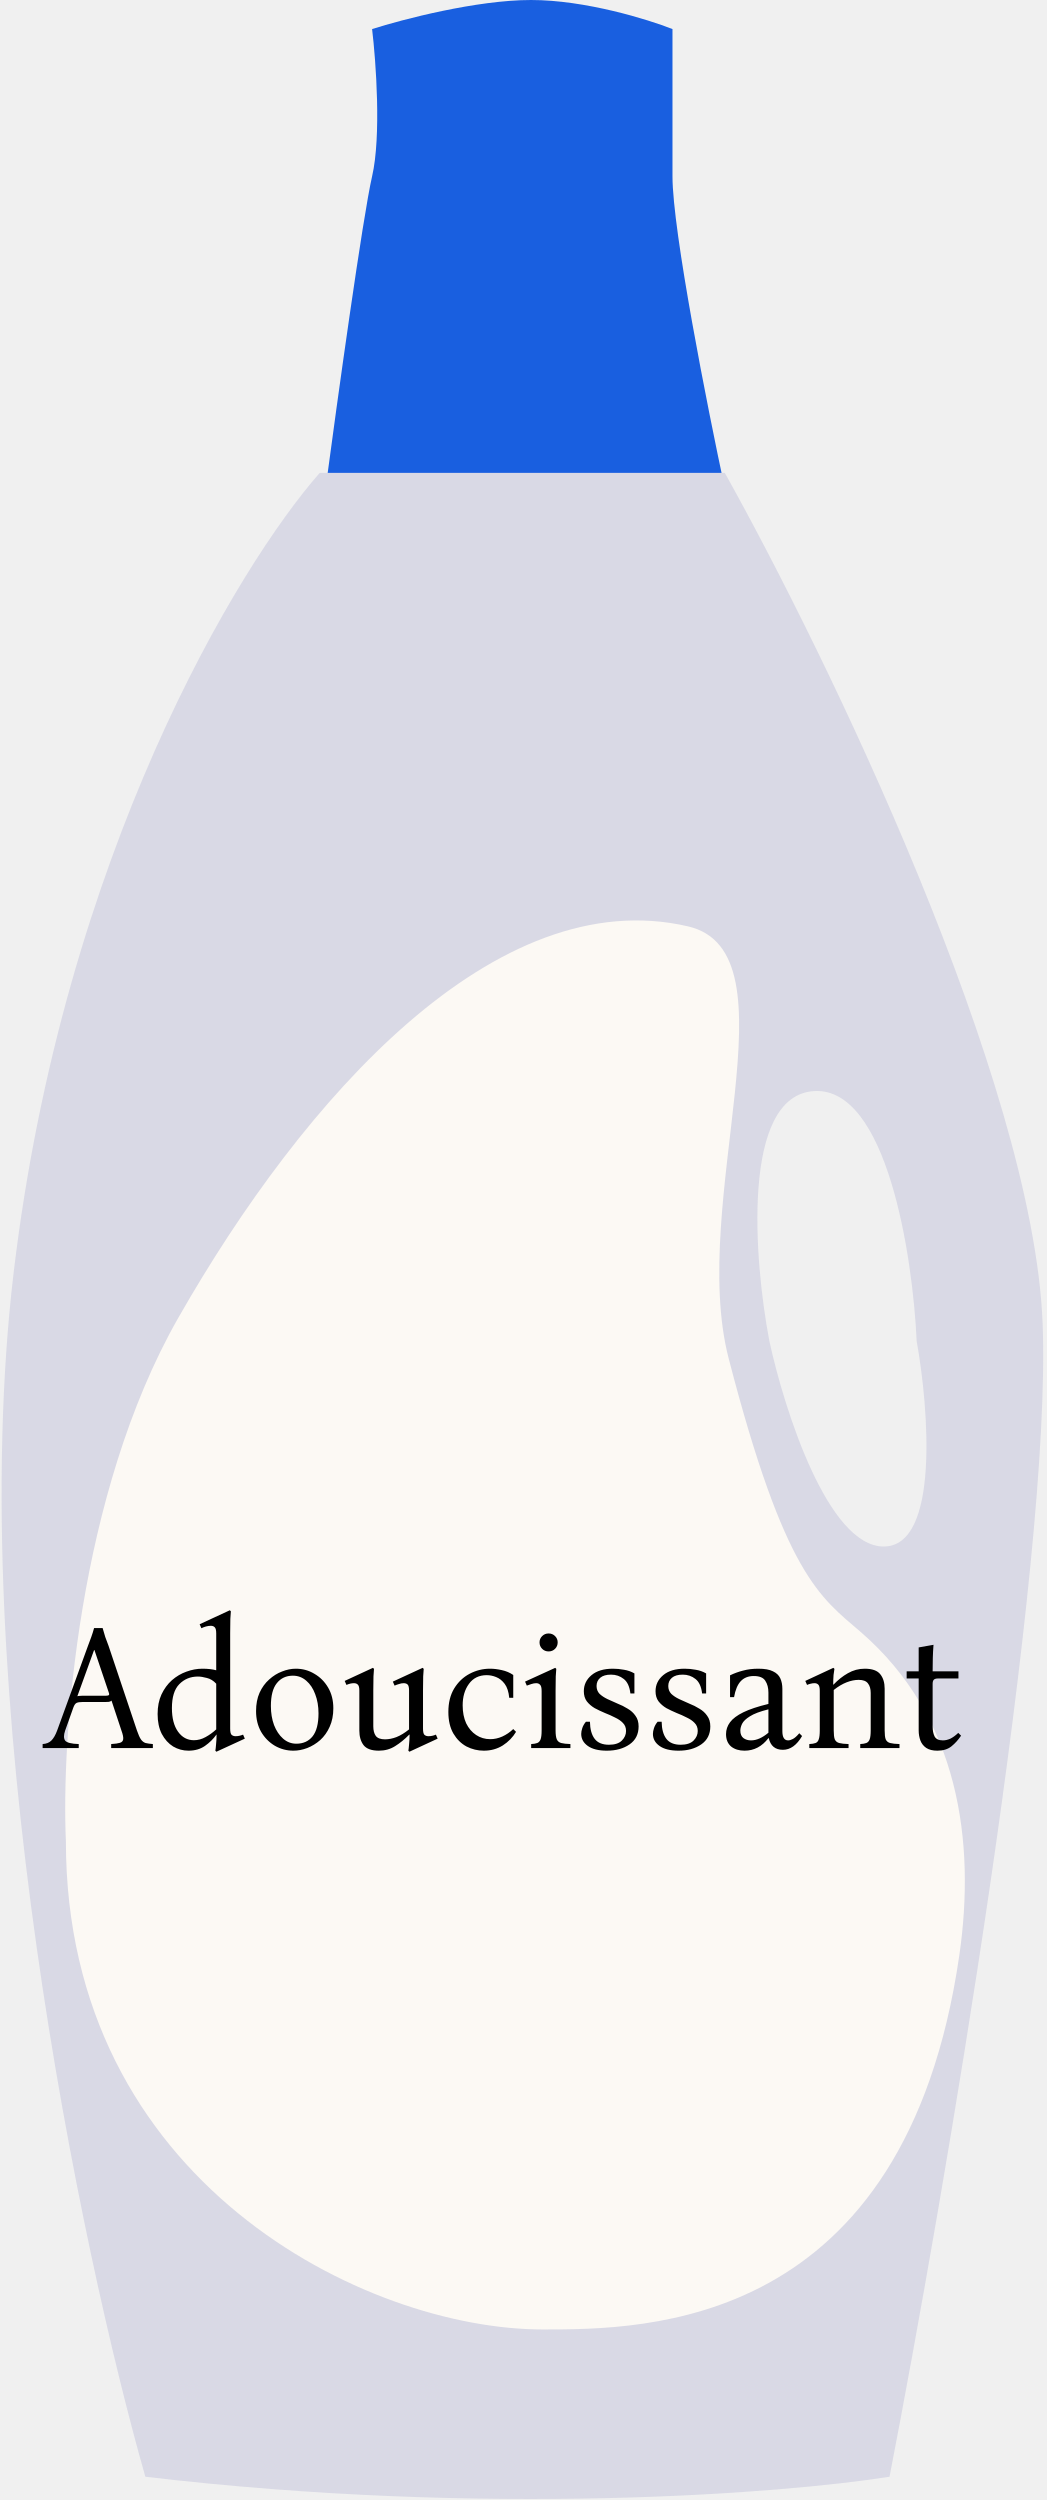
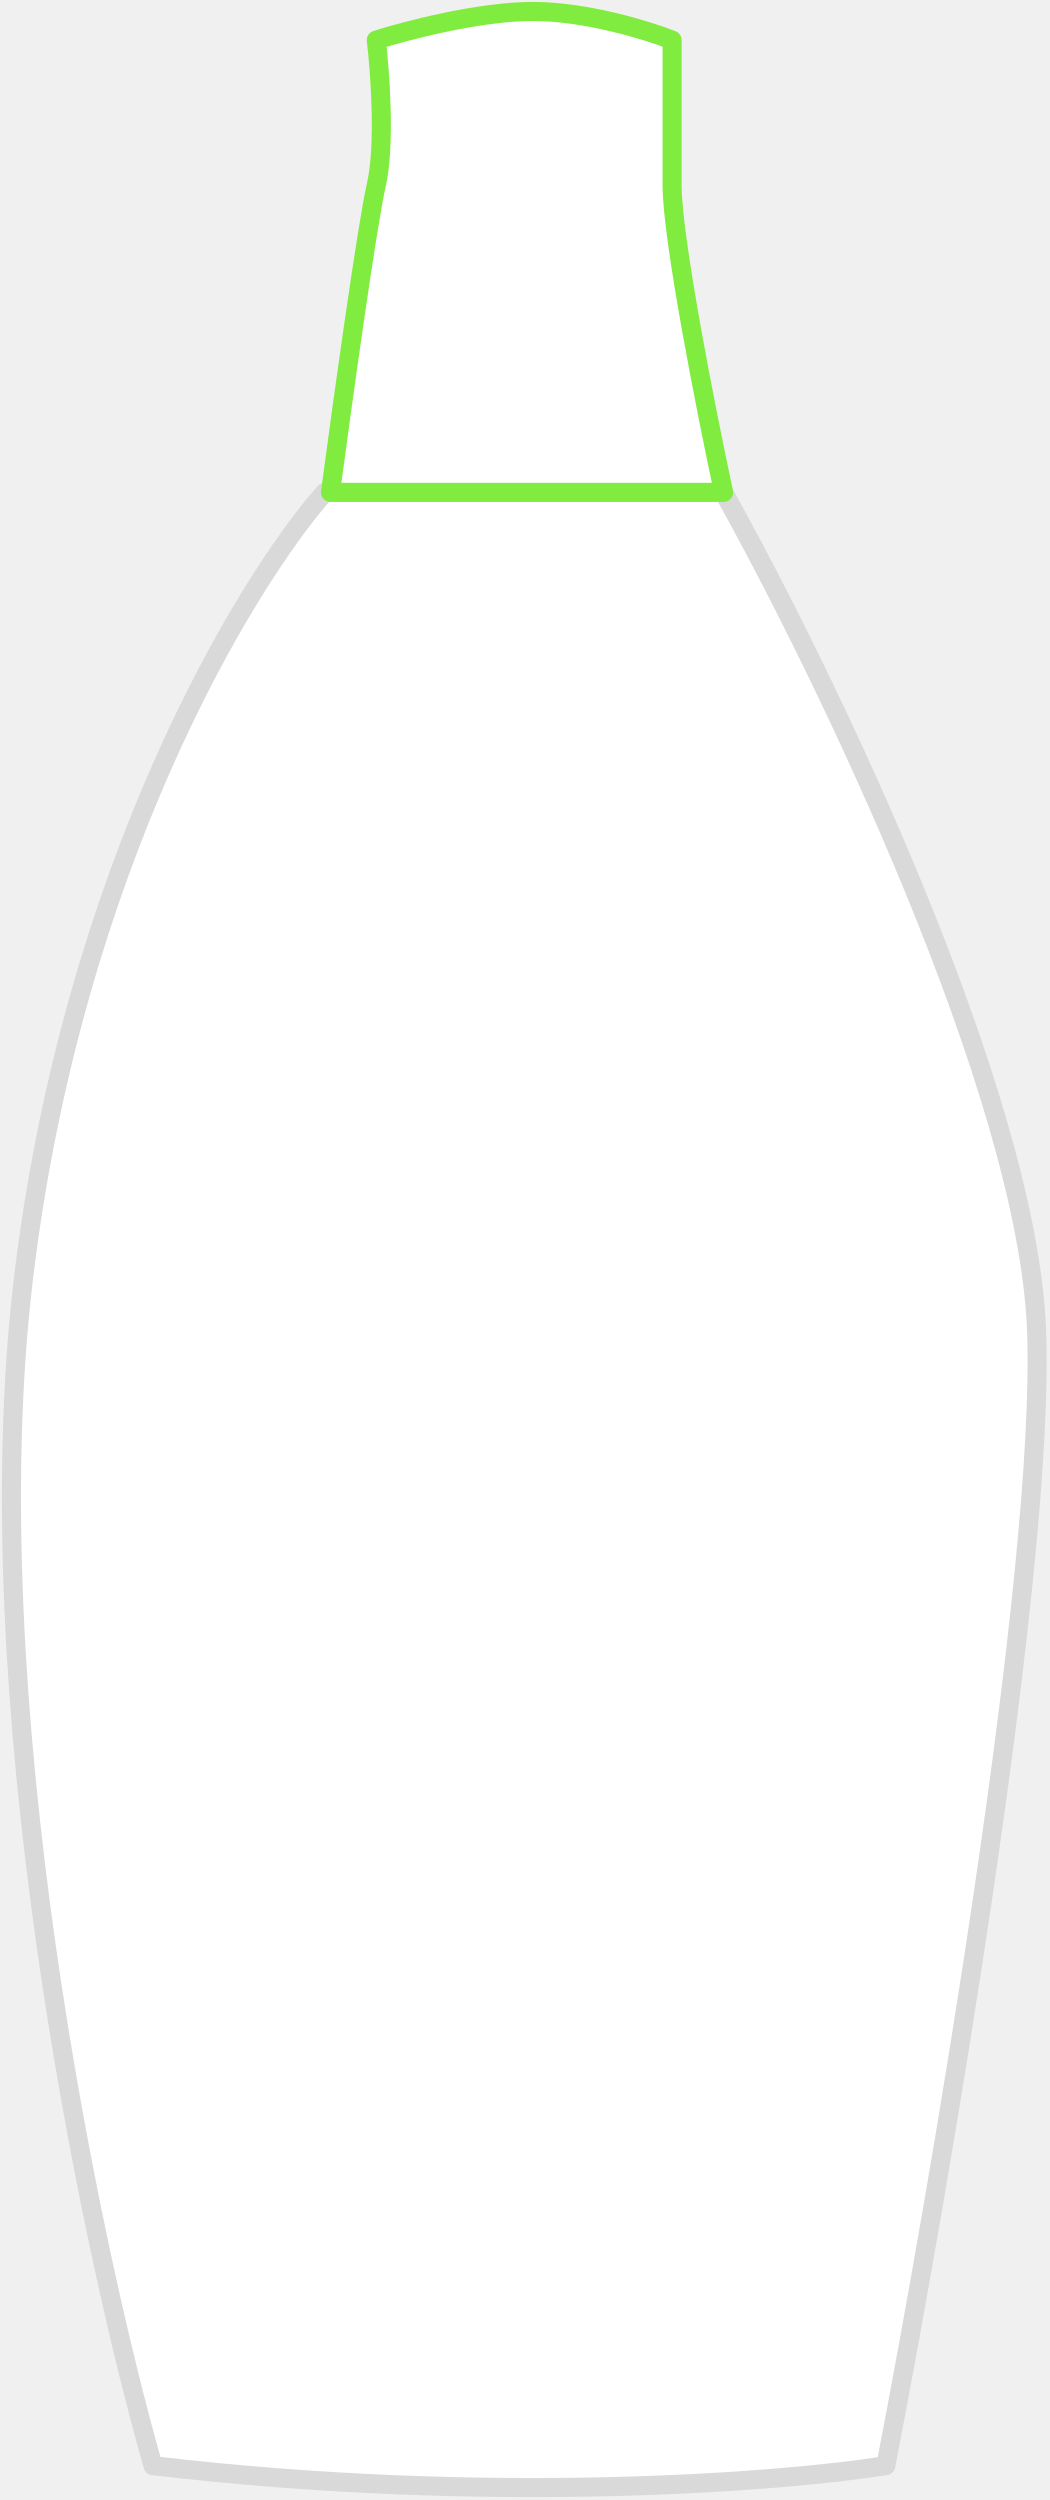
- <svg xmlns="http://www.w3.org/2000/svg" width="270" height="645" viewBox="0 0 270 645" fill="none">
-   <path d="M96 45.5C93.6 55.9 87 103.5 84 126H137H187C182.5 105 173.5 59.5 173.5 45.5V7.5C167.167 5 151 0 137 0C123 0 103.833 5 96 7.5C97 15.833 98.4 35.1 96 45.5Z" fill="#195FE0" />
-   <path fill-rule="evenodd" clip-rule="evenodd" d="M37.5 639C20.833 580.5 -9.3 436.5 3.5 328.5C16.3 220.5 61.5 145.833 82.5 122H187C213.333 169.167 266.6 279.1 269 341.5C271.4 403.9 243.667 565.833 229.5 639C202.167 643.333 125.5 649.4 37.5 639ZM198.5 346C194.5 325 191.2 282.7 210 281.5C228.8 280.3 235.5 324 236.5 346C239.667 363.667 242.4 399 228 399C213.6 399 202.334 363.667 198.5 346Z" fill="#D9D9E5" />
-   <path d="M247.5 504.5C251.736 475.305 247.5 443 222 421C211.605 412.031 202.5 406.5 188 350.5C177.5 309.948 206.223 245.672 177.5 239C128 227.5 78.5 283 46 340C20 385.6 15.834 449 17 475C17 563 94.401 601 140 601C166.5 601 233.5 601 247.5 504.5Z" fill="#FCF9F4" />
-   <path d="M35.343 446.5C35.703 447.55 36.048 448.315 36.378 448.795C36.708 449.245 37.098 449.545 37.548 449.695C38.028 449.815 38.658 449.905 39.438 449.965V451H28.683V449.965C29.703 449.905 30.453 449.8 30.933 449.65C31.443 449.5 31.728 449.185 31.788 448.705C31.848 448.225 31.698 447.49 31.338 446.5L28.773 438.76C28.623 438.91 28.398 439.015 28.098 439.075C27.798 439.105 27.483 439.12 27.153 439.12H21.258C20.598 439.12 20.103 439.195 19.773 439.345C19.443 439.495 19.158 439.9 18.918 440.56L16.803 446.5C16.413 447.64 16.413 448.495 16.803 449.065C17.223 449.605 18.393 449.905 20.313 449.965V451H10.998V449.965C11.958 449.905 12.708 449.605 13.248 449.065C13.818 448.495 14.313 447.64 14.733 446.5L22.698 424.63C22.998 423.85 23.283 423.085 23.553 422.335C23.823 421.585 24.063 420.82 24.273 420.04H26.478C26.688 420.82 26.913 421.585 27.153 422.335C27.423 423.085 27.708 423.85 28.008 424.63L35.343 446.5ZM27.243 437.5C27.633 437.5 27.903 437.455 28.053 437.365C28.203 437.245 28.203 437.005 28.053 436.645L24.363 425.71H24.273L19.953 437.635C20.103 437.575 20.283 437.545 20.493 437.545C20.703 437.515 20.943 437.5 21.213 437.5H27.243ZM62.714 447.535L63.164 448.57L55.829 451.945L55.559 451.675C55.619 451.405 55.679 450.88 55.739 450.1C55.829 449.29 55.874 448.435 55.874 447.535H55.829C55.049 448.645 54.059 449.62 52.859 450.46C51.689 451.27 50.279 451.675 48.629 451.675C47.219 451.675 45.899 451.315 44.669 450.595C43.469 449.845 42.494 448.765 41.744 447.355C41.024 445.945 40.664 444.235 40.664 442.225C40.664 440.305 40.994 438.625 41.654 437.185C42.344 435.715 43.244 434.485 44.354 433.495C45.494 432.505 46.739 431.77 48.089 431.29C49.469 430.78 50.849 430.525 52.229 430.525C53.609 430.525 54.794 430.66 55.784 430.93V421.435C55.784 420.595 55.649 420.055 55.379 419.815C55.139 419.575 54.809 419.455 54.389 419.455C53.999 419.455 53.579 419.515 53.129 419.635C52.709 419.755 52.319 419.905 51.959 420.085L51.509 419.05L59.294 415.45L59.564 415.72C59.534 415.96 59.489 416.605 59.429 417.655C59.399 418.705 59.384 419.95 59.384 421.39V445.96C59.384 446.8 59.504 447.34 59.744 447.58C60.014 447.82 60.359 447.94 60.779 447.94C61.409 447.94 62.054 447.805 62.714 447.535ZM50.024 448.975C51.074 448.975 52.079 448.705 53.039 448.165C54.029 447.625 54.944 446.965 55.784 446.185V434.395C55.064 433.615 54.254 433.12 53.354 432.91C52.484 432.67 51.719 432.55 51.059 432.55C49.139 432.55 47.534 433.21 46.244 434.53C44.984 435.82 44.354 437.875 44.354 440.695C44.354 443.275 44.879 445.3 45.929 446.77C46.979 448.24 48.344 448.975 50.024 448.975ZM76.324 430.525C78.064 430.525 79.654 430.96 81.094 431.83C82.564 432.67 83.749 433.855 84.649 435.385C85.549 436.915 85.999 438.7 85.999 440.74C85.999 442.54 85.684 444.13 85.054 445.51C84.454 446.86 83.644 448 82.624 448.93C81.604 449.83 80.479 450.52 79.249 451C78.049 451.45 76.864 451.675 75.694 451.675C73.984 451.675 72.394 451.255 70.924 450.415C69.454 449.545 68.269 448.345 67.369 446.815C66.499 445.285 66.064 443.5 66.064 441.46C66.064 439.66 66.364 438.085 66.964 436.735C67.594 435.355 68.419 434.215 69.439 433.315C70.459 432.385 71.569 431.695 72.769 431.245C73.969 430.765 75.154 430.525 76.324 430.525ZM76.459 449.875C78.229 449.875 79.624 449.245 80.644 447.985C81.664 446.695 82.174 444.715 82.174 442.045C82.174 440.215 81.889 438.565 81.319 437.095C80.779 435.625 80.014 434.47 79.024 433.63C78.034 432.76 76.879 432.325 75.559 432.325C73.819 432.325 72.439 432.97 71.419 434.26C70.399 435.52 69.889 437.485 69.889 440.155C69.889 441.955 70.159 443.59 70.699 445.06C71.269 446.53 72.049 447.7 73.039 448.57C74.029 449.44 75.169 449.875 76.459 449.875ZM112.466 447.535L112.916 448.57L105.626 451.945L105.356 451.675C105.416 451.405 105.476 450.88 105.536 450.1C105.626 449.29 105.671 448.435 105.671 447.535H105.581C104.411 448.735 103.196 449.725 101.936 450.505C100.706 451.285 99.311 451.675 97.751 451.675C95.861 451.675 94.541 451.195 93.791 450.235C93.071 449.275 92.711 448.03 92.711 446.5V436.15C92.711 435.37 92.576 434.86 92.306 434.62C92.066 434.38 91.736 434.26 91.316 434.26C90.716 434.26 90.071 434.41 89.381 434.71L88.931 433.675L96.221 430.3L96.491 430.57C96.461 430.81 96.416 431.455 96.356 432.505C96.326 433.525 96.311 434.725 96.311 436.105V445.375C96.311 446.425 96.521 447.25 96.941 447.85C97.391 448.45 98.186 448.75 99.326 448.75C100.286 448.75 101.276 448.555 102.296 448.165C103.346 447.745 104.426 447.085 105.536 446.185V436.15C105.536 435.37 105.416 434.86 105.176 434.62C104.936 434.38 104.591 434.26 104.141 434.26C103.751 434.26 103.346 434.335 102.926 434.485C102.506 434.605 102.131 434.74 101.801 434.89L101.351 433.855L109.046 430.3L109.316 430.57C109.286 430.81 109.241 431.455 109.181 432.505C109.151 433.525 109.136 434.725 109.136 436.105V445.96C109.136 446.8 109.256 447.34 109.496 447.58C109.766 447.82 110.111 447.94 110.531 447.94C111.191 447.94 111.836 447.805 112.466 447.535ZM124.813 451.675C123.253 451.675 121.768 451.315 120.358 450.595C118.978 449.845 117.853 448.735 116.983 447.265C116.113 445.765 115.678 443.905 115.678 441.685C115.678 439.315 116.173 437.305 117.163 435.655C118.183 433.975 119.518 432.7 121.168 431.83C122.818 430.96 124.573 430.525 126.433 430.525C127.363 430.525 128.368 430.645 129.448 430.885C130.558 431.125 131.548 431.545 132.418 432.145V438.04H131.383C131.233 436.48 130.843 435.28 130.213 434.44C129.583 433.6 128.848 433.015 128.008 432.685C127.198 432.355 126.388 432.19 125.578 432.19C123.598 432.19 122.068 432.94 120.988 434.44C119.908 435.91 119.368 437.755 119.368 439.975C119.368 441.745 119.668 443.29 120.268 444.61C120.898 445.9 121.753 446.905 122.833 447.625C123.913 448.345 125.128 448.705 126.478 448.705C127.528 448.705 128.563 448.48 129.583 448.03C130.633 447.55 131.578 446.905 132.418 446.095L133.138 446.815C132.298 448.225 131.158 449.395 129.718 450.325C128.278 451.225 126.643 451.675 124.813 451.675ZM143.34 446.455C143.34 447.505 143.445 448.27 143.655 448.75C143.865 449.23 144.24 449.545 144.78 449.695C145.35 449.845 146.145 449.935 147.165 449.965V451H137.04V449.965C137.7 449.935 138.225 449.845 138.615 449.695C139.005 449.545 139.29 449.23 139.47 448.75C139.65 448.27 139.74 447.505 139.74 446.455V436.285C139.74 435.445 139.605 434.905 139.335 434.665C139.095 434.395 138.765 434.26 138.345 434.26C137.955 434.26 137.535 434.335 137.085 434.485C136.665 434.605 136.275 434.74 135.915 434.89L135.465 433.855L143.25 430.3L143.52 430.57C143.49 430.81 143.445 431.455 143.385 432.505C143.355 433.555 143.34 434.8 143.34 436.24V446.455ZM141.54 426.07C140.88 426.07 140.325 425.845 139.875 425.395C139.425 424.945 139.2 424.39 139.2 423.73C139.2 423.1 139.425 422.56 139.875 422.11C140.325 421.66 140.88 421.435 141.54 421.435C142.2 421.435 142.755 421.66 143.205 422.11C143.655 422.56 143.88 423.1 143.88 423.73C143.88 424.39 143.655 424.945 143.205 425.395C142.755 425.845 142.2 426.07 141.54 426.07ZM156.569 451.675C154.439 451.675 152.804 451.27 151.664 450.46C150.524 449.65 149.954 448.615 149.954 447.355C149.954 446.905 150.044 446.41 150.224 445.87C150.404 445.3 150.719 444.745 151.169 444.205H152.204C152.234 446.125 152.639 447.595 153.419 448.615C154.199 449.635 155.429 450.145 157.109 450.145C158.609 450.145 159.719 449.785 160.439 449.065C161.159 448.345 161.519 447.52 161.519 446.59C161.519 445.75 161.249 445.06 160.709 444.52C160.199 443.98 159.524 443.515 158.684 443.125C157.874 442.705 157.004 442.315 156.074 441.955C155.144 441.565 154.259 441.145 153.419 440.695C152.609 440.215 151.934 439.63 151.394 438.94C150.884 438.25 150.629 437.38 150.629 436.33C150.629 434.68 151.289 433.3 152.609 432.19C153.929 431.08 155.774 430.525 158.144 430.525C159.074 430.525 160.019 430.615 160.979 430.795C161.939 430.945 162.839 431.26 163.679 431.74V436.915H162.644C162.434 435.145 161.864 433.9 160.934 433.18C160.004 432.43 158.909 432.055 157.649 432.055C156.419 432.055 155.489 432.325 154.859 432.865C154.229 433.405 153.914 434.11 153.914 434.98C153.914 435.79 154.169 436.465 154.679 437.005C155.219 437.515 155.894 437.965 156.704 438.355C157.544 438.745 158.414 439.135 159.314 439.525C160.244 439.885 161.114 440.32 161.924 440.83C162.764 441.31 163.439 441.925 163.949 442.675C164.489 443.395 164.759 444.31 164.759 445.42C164.759 447.43 163.979 448.975 162.419 450.055C160.859 451.135 158.909 451.675 156.569 451.675ZM175.07 451.675C172.94 451.675 171.305 451.27 170.165 450.46C169.025 449.65 168.455 448.615 168.455 447.355C168.455 446.905 168.545 446.41 168.725 445.87C168.905 445.3 169.22 444.745 169.67 444.205H170.705C170.735 446.125 171.14 447.595 171.92 448.615C172.7 449.635 173.93 450.145 175.61 450.145C177.11 450.145 178.22 449.785 178.94 449.065C179.66 448.345 180.02 447.52 180.02 446.59C180.02 445.75 179.75 445.06 179.21 444.52C178.7 443.98 178.025 443.515 177.185 443.125C176.375 442.705 175.505 442.315 174.575 441.955C173.645 441.565 172.76 441.145 171.92 440.695C171.11 440.215 170.435 439.63 169.895 438.94C169.385 438.25 169.13 437.38 169.13 436.33C169.13 434.68 169.79 433.3 171.11 432.19C172.43 431.08 174.275 430.525 176.645 430.525C177.575 430.525 178.52 430.615 179.48 430.795C180.44 430.945 181.34 431.26 182.18 431.74V436.915H181.145C180.935 435.145 180.365 433.9 179.435 433.18C178.505 432.43 177.41 432.055 176.15 432.055C174.92 432.055 173.99 432.325 173.36 432.865C172.73 433.405 172.415 434.11 172.415 434.98C172.415 435.79 172.67 436.465 173.18 437.005C173.72 437.515 174.395 437.965 175.205 438.355C176.045 438.745 176.915 439.135 177.815 439.525C178.745 439.885 179.615 440.32 180.425 440.83C181.265 441.31 181.94 441.925 182.45 442.675C182.99 443.395 183.26 444.31 183.26 445.42C183.26 447.43 182.48 448.975 180.92 450.055C179.36 451.135 177.41 451.675 175.07 451.675ZM192.086 451.675C190.676 451.675 189.521 451.315 188.621 450.595C187.751 449.845 187.316 448.78 187.316 447.4C187.316 446.29 187.661 445.27 188.351 444.34C189.041 443.41 190.181 442.555 191.771 441.775C193.361 440.995 195.521 440.275 198.251 439.615V436.69C198.251 435.46 197.981 434.44 197.441 433.63C196.931 432.82 195.941 432.415 194.471 432.415C193.061 432.415 191.936 432.865 191.096 433.765C190.286 434.635 189.716 436 189.386 437.86H188.351V432.235C189.401 431.725 190.511 431.32 191.681 431.02C192.881 430.69 194.201 430.525 195.641 430.525C197.291 430.525 198.551 430.75 199.421 431.2C200.321 431.62 200.951 432.22 201.311 433C201.671 433.78 201.851 434.695 201.851 435.745V446.635C201.851 448.225 202.346 449.02 203.336 449.02C203.696 449.02 204.101 448.9 204.551 448.66C205.031 448.42 205.586 447.925 206.216 447.175L206.936 447.895C205.556 450.265 203.906 451.45 201.986 451.45C200.006 451.45 198.791 450.445 198.341 448.435H198.251C196.601 450.595 194.546 451.675 192.086 451.675ZM193.751 449.02C195.191 449.02 196.691 448.36 198.251 447.04V441.01C196.091 441.55 194.501 442.15 193.481 442.81C192.461 443.44 191.786 444.085 191.456 444.745C191.156 445.375 191.006 445.96 191.006 446.5C191.006 447.37 191.276 448.015 191.816 448.435C192.356 448.825 193.001 449.02 193.751 449.02ZM228.242 446.455C228.242 447.505 228.332 448.27 228.512 448.75C228.722 449.23 229.097 449.545 229.637 449.695C230.207 449.845 231.017 449.935 232.067 449.965V451H221.942V449.965C222.602 449.935 223.127 449.845 223.517 449.695C223.907 449.545 224.192 449.23 224.372 448.75C224.552 448.27 224.642 447.505 224.642 446.455V436.78C224.642 435.73 224.402 434.905 223.922 434.305C223.472 433.705 222.677 433.405 221.537 433.405C220.547 433.405 219.512 433.615 218.432 434.035C217.352 434.455 216.242 435.115 215.102 436.015V446.455C215.102 447.505 215.192 448.27 215.372 448.75C215.582 449.23 215.957 449.545 216.497 449.695C217.067 449.845 217.877 449.935 218.927 449.965V451H208.802V449.965C209.492 449.935 210.032 449.845 210.422 449.695C210.812 449.545 211.082 449.23 211.232 448.75C211.412 448.27 211.502 447.505 211.502 446.455V436.24C211.502 435.43 211.382 434.905 211.142 434.665C210.902 434.395 210.572 434.26 210.152 434.26C209.822 434.26 209.492 434.305 209.162 434.395C208.862 434.455 208.547 434.56 208.217 434.71L207.767 433.675L215.012 430.3L215.282 430.57C215.222 430.84 215.147 431.365 215.057 432.145C214.997 432.925 214.967 433.75 214.967 434.62H215.057C216.197 433.42 217.427 432.445 218.747 431.695C220.097 430.915 221.552 430.525 223.112 430.525C225.032 430.525 226.367 431.005 227.117 431.965C227.867 432.895 228.242 434.14 228.242 435.7V446.455ZM247.234 447.085L247.954 447.805C247.234 448.885 246.409 449.8 245.479 450.55C244.549 451.3 243.334 451.675 241.834 451.675C240.634 451.675 239.674 451.435 238.954 450.955C238.264 450.475 237.769 449.845 237.469 449.065C237.169 448.255 237.019 447.385 237.019 446.455V433.045H233.914V431.2H237.019V425.035L240.844 424.36C240.754 425.5 240.694 426.64 240.664 427.78C240.634 428.92 240.619 430.06 240.619 431.2H247.279V433.045H242.014C241.504 433.045 241.144 433.15 240.934 433.36C240.724 433.57 240.619 433.93 240.619 434.44V445.51C240.619 446.47 240.784 447.295 241.114 447.985C241.474 448.675 242.194 449.02 243.274 449.02C243.904 449.02 244.549 448.87 245.209 448.57C245.869 448.24 246.544 447.745 247.234 447.085Z" fill="black" />
+ <svg xmlns="http://www.w3.org/2000/svg" width="275" height="655" viewBox="0 0 275 655" fill="none">
+   <path d="M6.083 335.5C-6.717 443.5 23.417 587.5 40.083 646C128.083 656.4 204.75 650.333 232.084 646C246.25 572.833 273.984 410.9 271.584 348.5C269.184 286.1 215.917 176.167 189.584 129H85.084C64.084 152.833 18.883 227.5 6.083 335.5Z" fill="white" />
+   <path d="M40.083 646L37.679 646.685C37.956 647.655 38.788 648.364 39.79 648.483L40.083 646ZM85.084 129V126.5C84.366 126.5 83.682 126.809 83.208 127.347L85.084 129ZM189.584 129L191.766 127.781C191.325 126.99 190.49 126.5 189.584 126.5V129ZM232.084 646L232.475 648.469C233.514 648.305 234.338 647.508 234.538 646.475L232.084 646ZM42.488 645.315C25.847 586.906 -4.175 443.293 8.566 335.794L3.601 335.206C-9.259 443.707 20.986 588.094 37.679 646.685L42.488 645.315ZM8.566 335.794C21.308 228.284 66.304 154.094 86.959 130.653L83.208 127.347C61.863 151.572 16.459 226.716 3.601 335.206L8.566 335.794ZM85.084 131.5H189.584V126.5H85.084V131.5ZM187.401 130.219C200.526 153.728 220.381 192.913 237.246 233.987C254.147 275.148 267.904 317.875 269.085 348.596L274.082 348.404C272.863 316.725 258.787 273.285 241.871 232.088C224.92 190.804 204.974 151.439 191.766 127.781L187.401 130.219ZM269.085 348.596C270.275 379.529 263.982 435.387 255.572 492.85C247.175 550.235 236.707 608.971 229.629 645.525L234.538 646.475C241.627 609.862 252.109 551.049 260.52 493.574C268.919 436.18 275.292 379.871 274.082 348.404L269.085 348.596ZM231.692 643.531C204.576 647.83 128.14 653.889 40.377 643.517L39.79 648.483C128.027 658.911 204.924 652.837 232.475 648.469L231.692 643.531Z" fill="#D9D9D9" />
+   <path d="M98.586 48.5C96.186 58.9 89.586 106.5 86.586 129H139.586H189.586C185.086 108 176.086 62.5 176.086 48.5V10.5C169.753 8 153.586 3 139.586 3C125.586 3 106.419 8 98.586 10.5C99.586 18.833 100.986 38.1 98.586 48.5Z" fill="white" stroke="#81EC40" stroke-width="5" stroke-linejoin="round" />
</svg>
